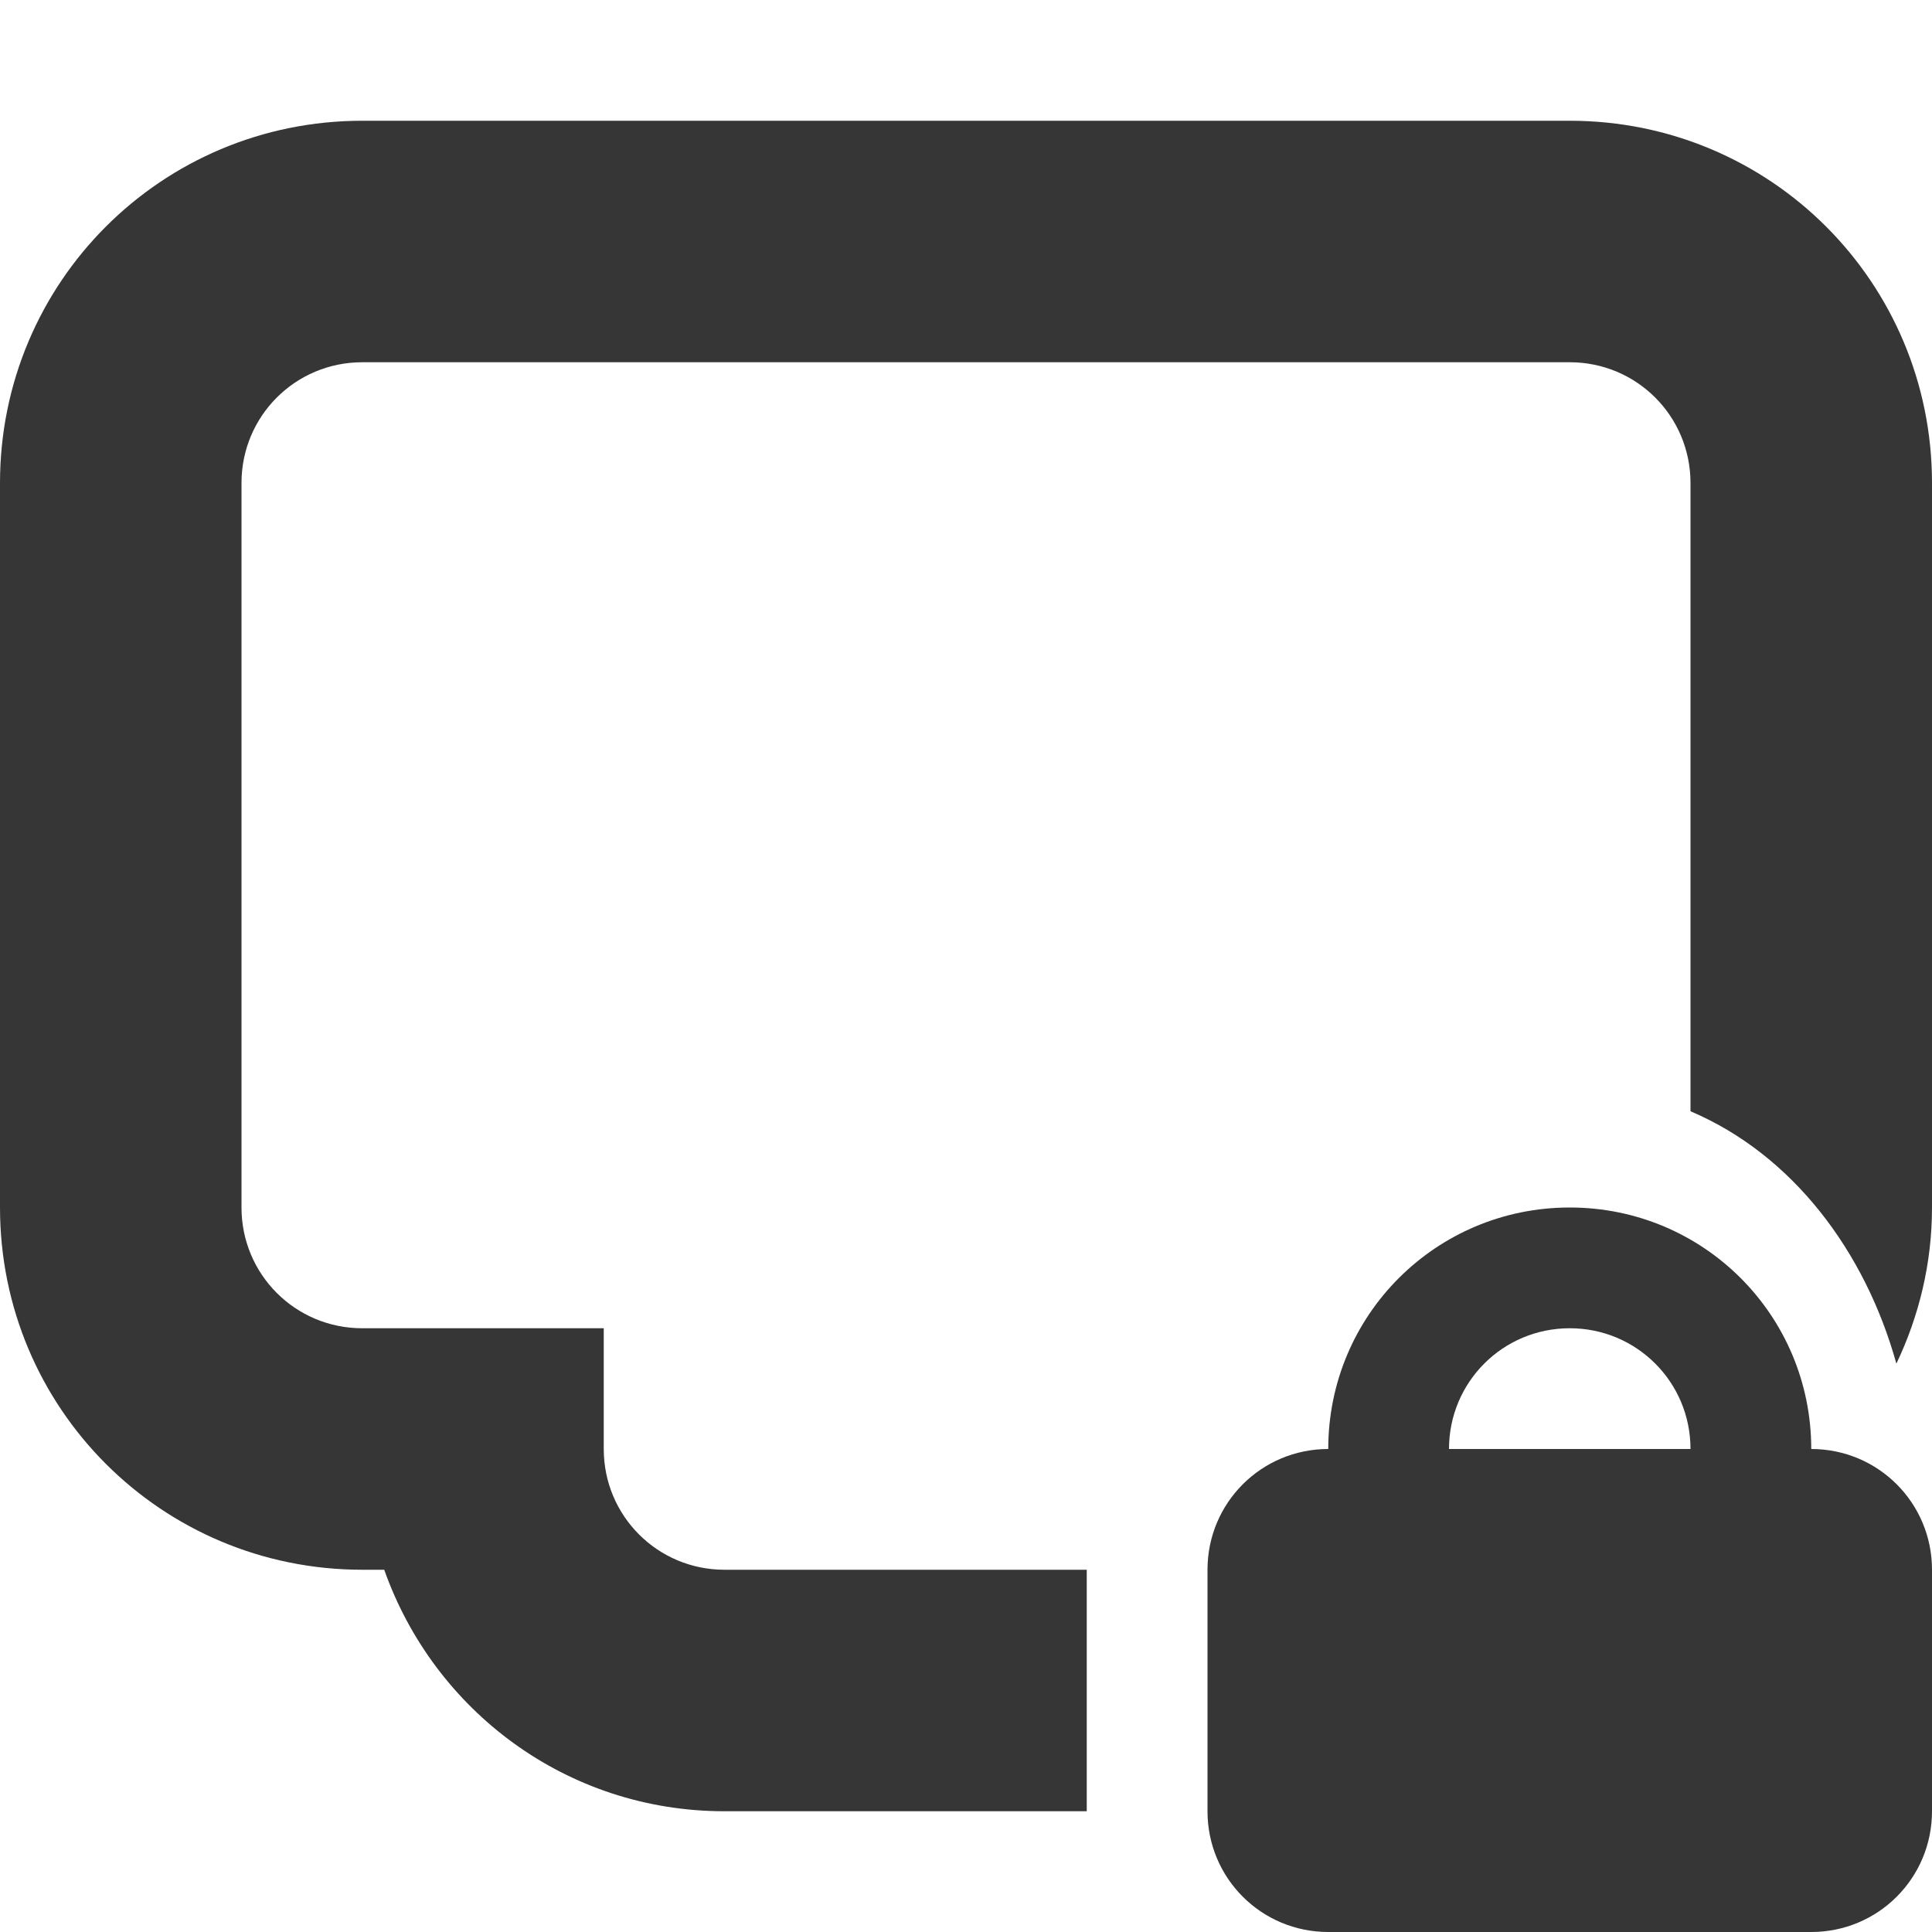
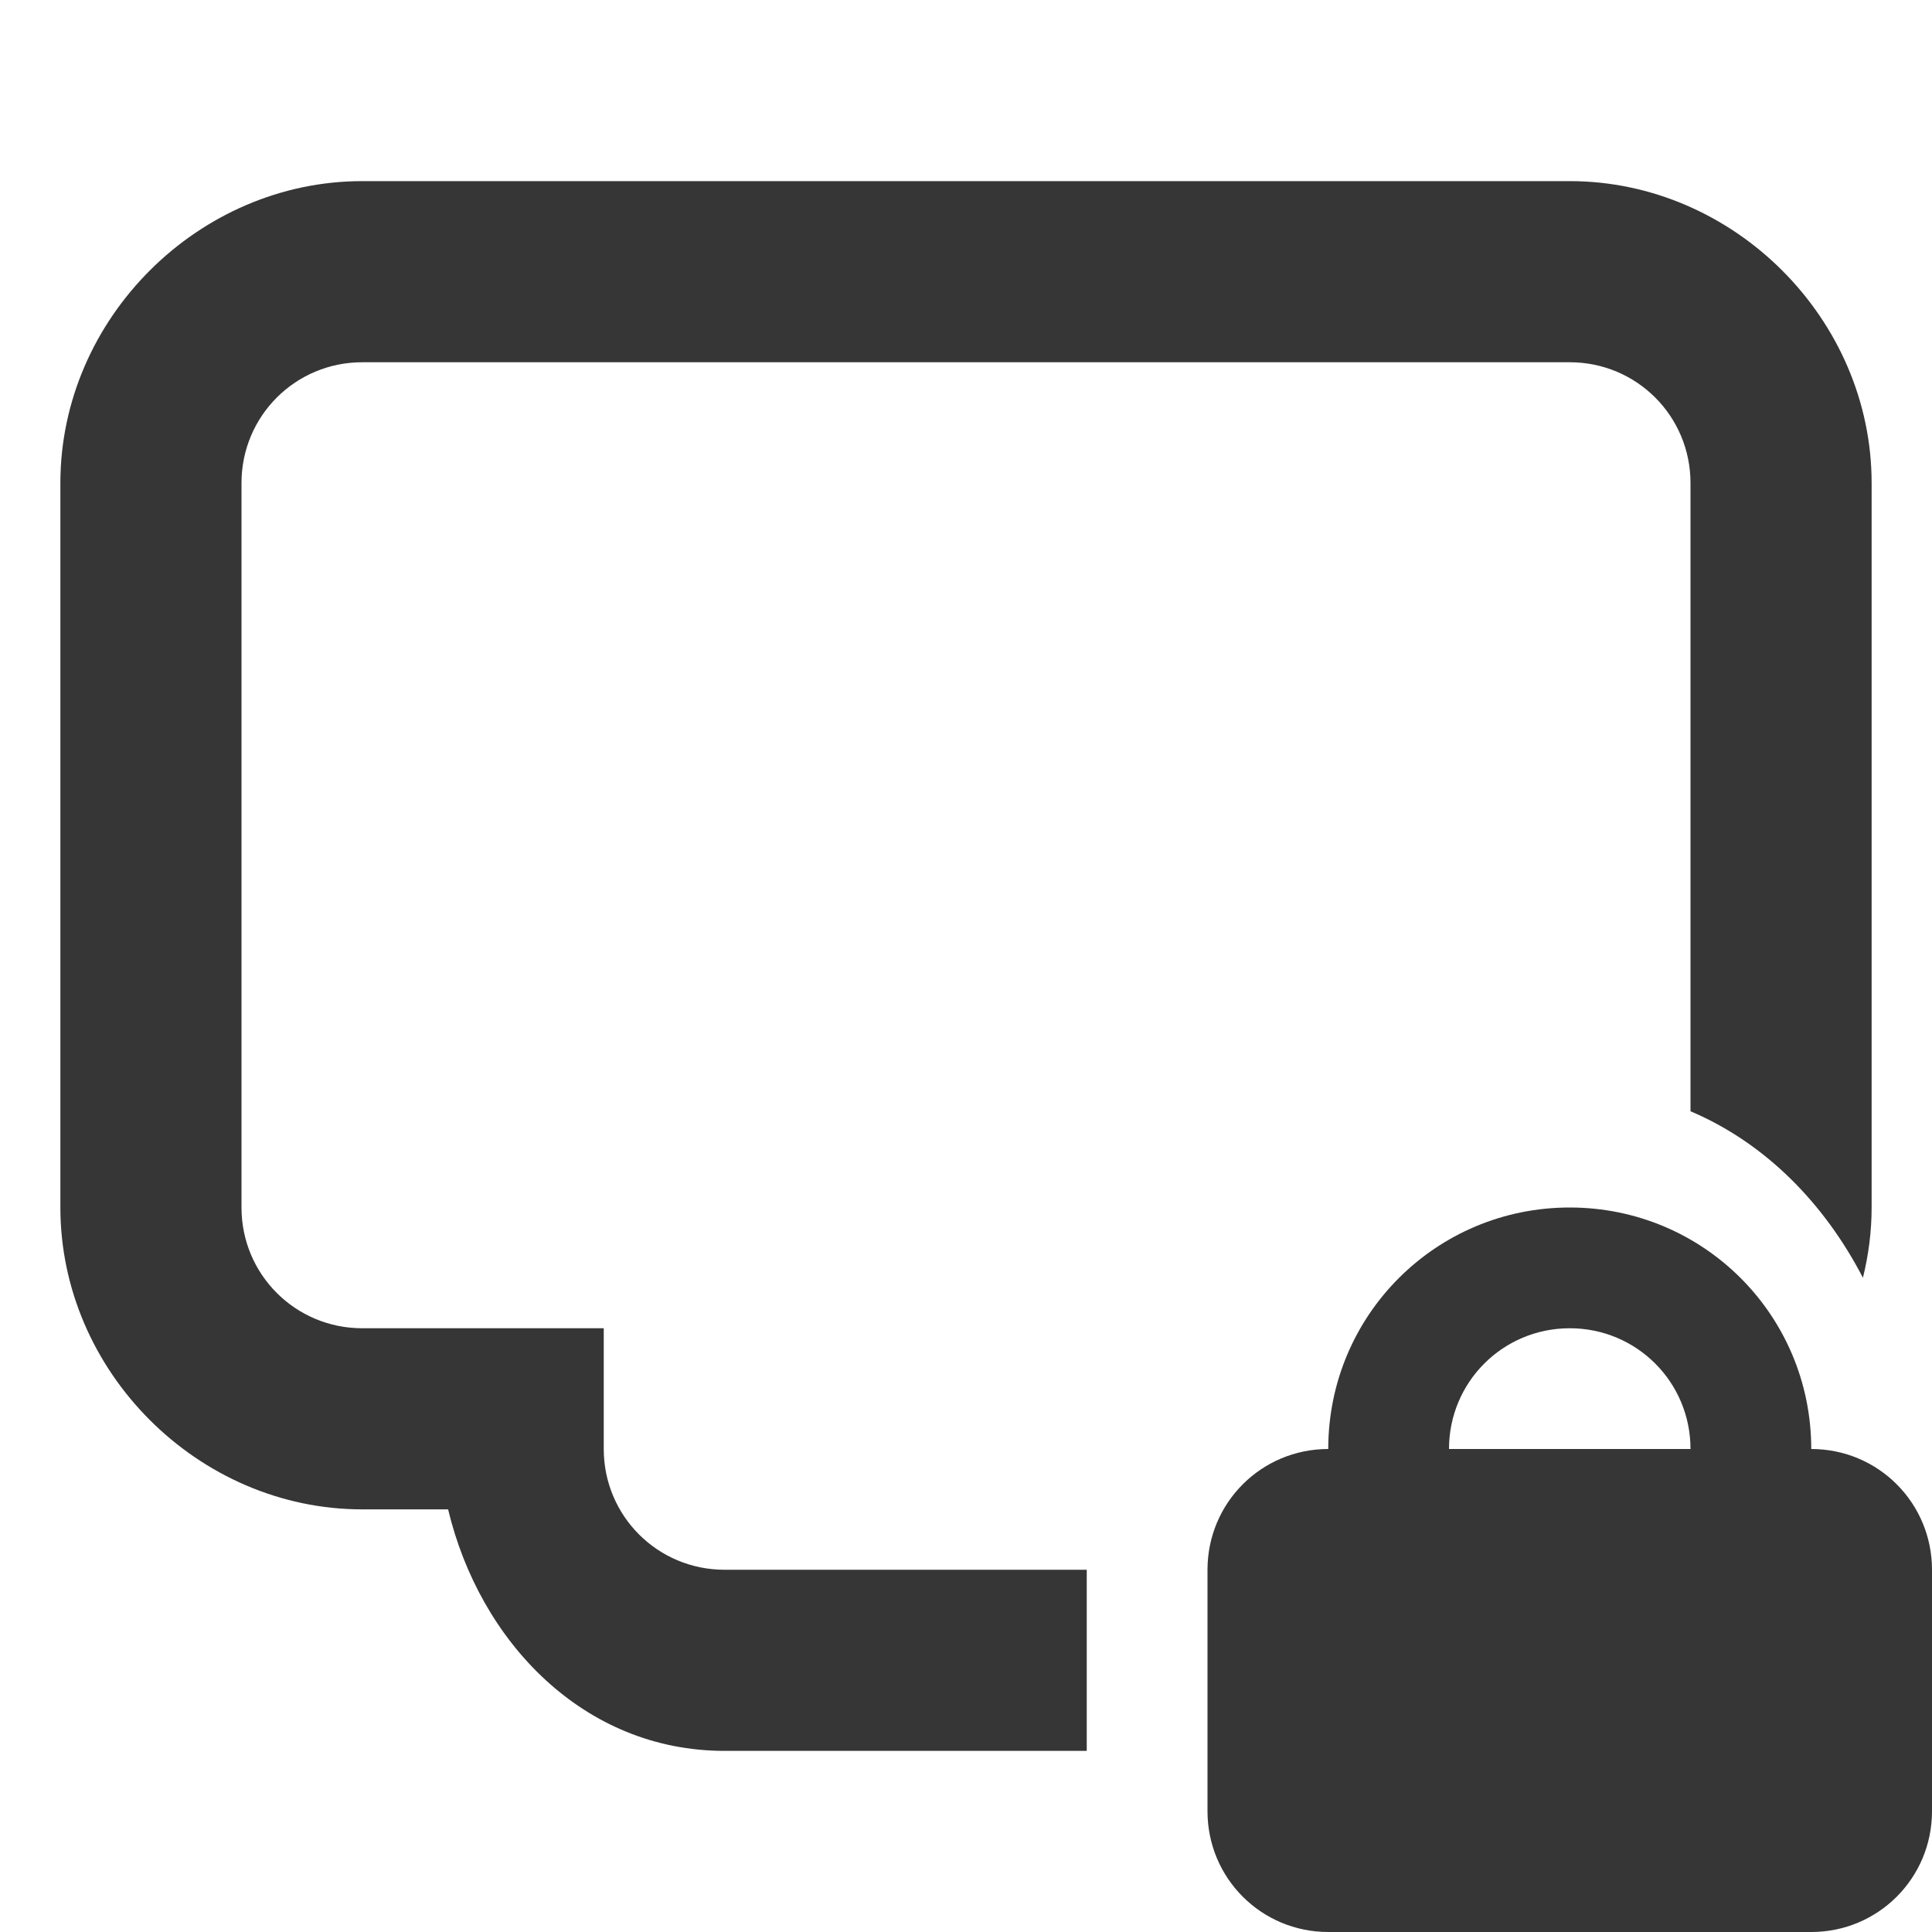
<svg xmlns="http://www.w3.org/2000/svg" width="16" height="16" version="1.1">
  <defs>
    <style id="current-color-scheme" type="text/css">.ColorScheme-Text{color:#363636}</style>
  </defs>
-   <path class="ColorScheme-Text" d="m3 1c-1.662 0-3 1.338-3 3v6c0 1.662 1.338 3 3 3h0.182c0.412 1.165 1.509 2 2.818 2h3v-2h-3c-0.554 0-1-0.446-1-1v-1h-2c-0.554 0-1-0.446-1-1v-6c0-0.554 0.446-1 1-1h10c0.554 0 1 0.446 1 1v5.203c0.845 0.359 1.446 1.159 1.705 2.09 0.187-0.392 0.295-0.829 0.295-1.293v-6c0-1.662-1.338-3-3-3h-10zm8 12v1.828c0.849-0.302 1.517-0.976 1.818-1.828h-0.818-1z" fill="#363636" />
+   <g class="ColorScheme-Text">
+     <path d="m3 1.5c-1.359-5e-7 -2.5 1.141-2.5 2.5v6c0 1.359 1.141 2.5 2.5 2.5h0.711c0.262 1.097 1.123 2 2.289 2h3v-1.5h-3c-0.554 0-1-0.446-1-1v-1h-2c-0.554 0-1-0.446-1-1v-6c0-0.554 0.446-1 1-1h10c0.554 0 1 0.446 1 1v5.203c0.62 0.263 1.109 0.763 1.428 1.379 0.046-0.187 0.072-0.382 0.072-0.582v-6c0-1.359-1.141-2.5-2.5-2.5h-10zm8 11.5v1.254c0.499-0.263 0.887-0.716 1.121-1.254h-0.121-1z" color="#000000" fill="#363636" style="-inkscape-stroke:none" />
+   </g>
  <path d="m13 10c-1.108 0-2 0.892-2 2-0.554 0-1 0.446-1 1v2c0 0.554 0.446 1 1 1h4c0.554 0 1-0.446 1-1v-2c0-0.554-0.446-1-1-1 0-1.108-0.892-2-2-2zm0 1c0.554 0 1 0.446 1 1h-2c0-0.554 0.446-1 1-1z" color="#000000" fill="#363636" fill-rule="evenodd" stroke-linecap="round" stroke-width="2" style="-inkscape-stroke:none;paint-order:stroke fill markers" />
</svg>
